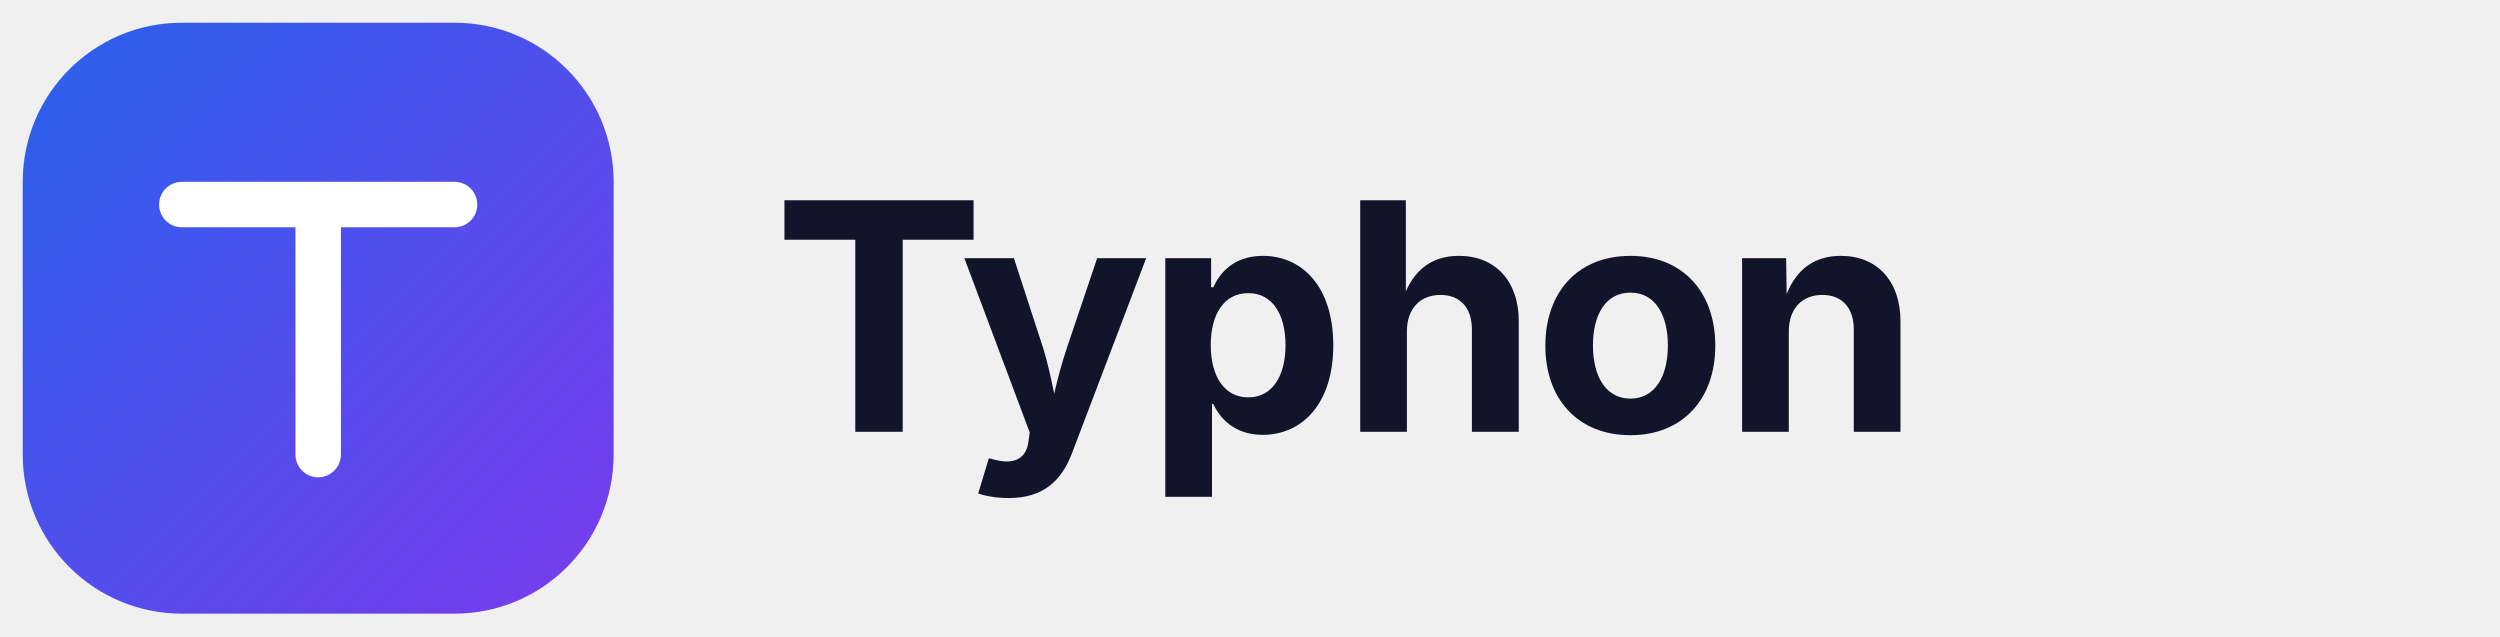
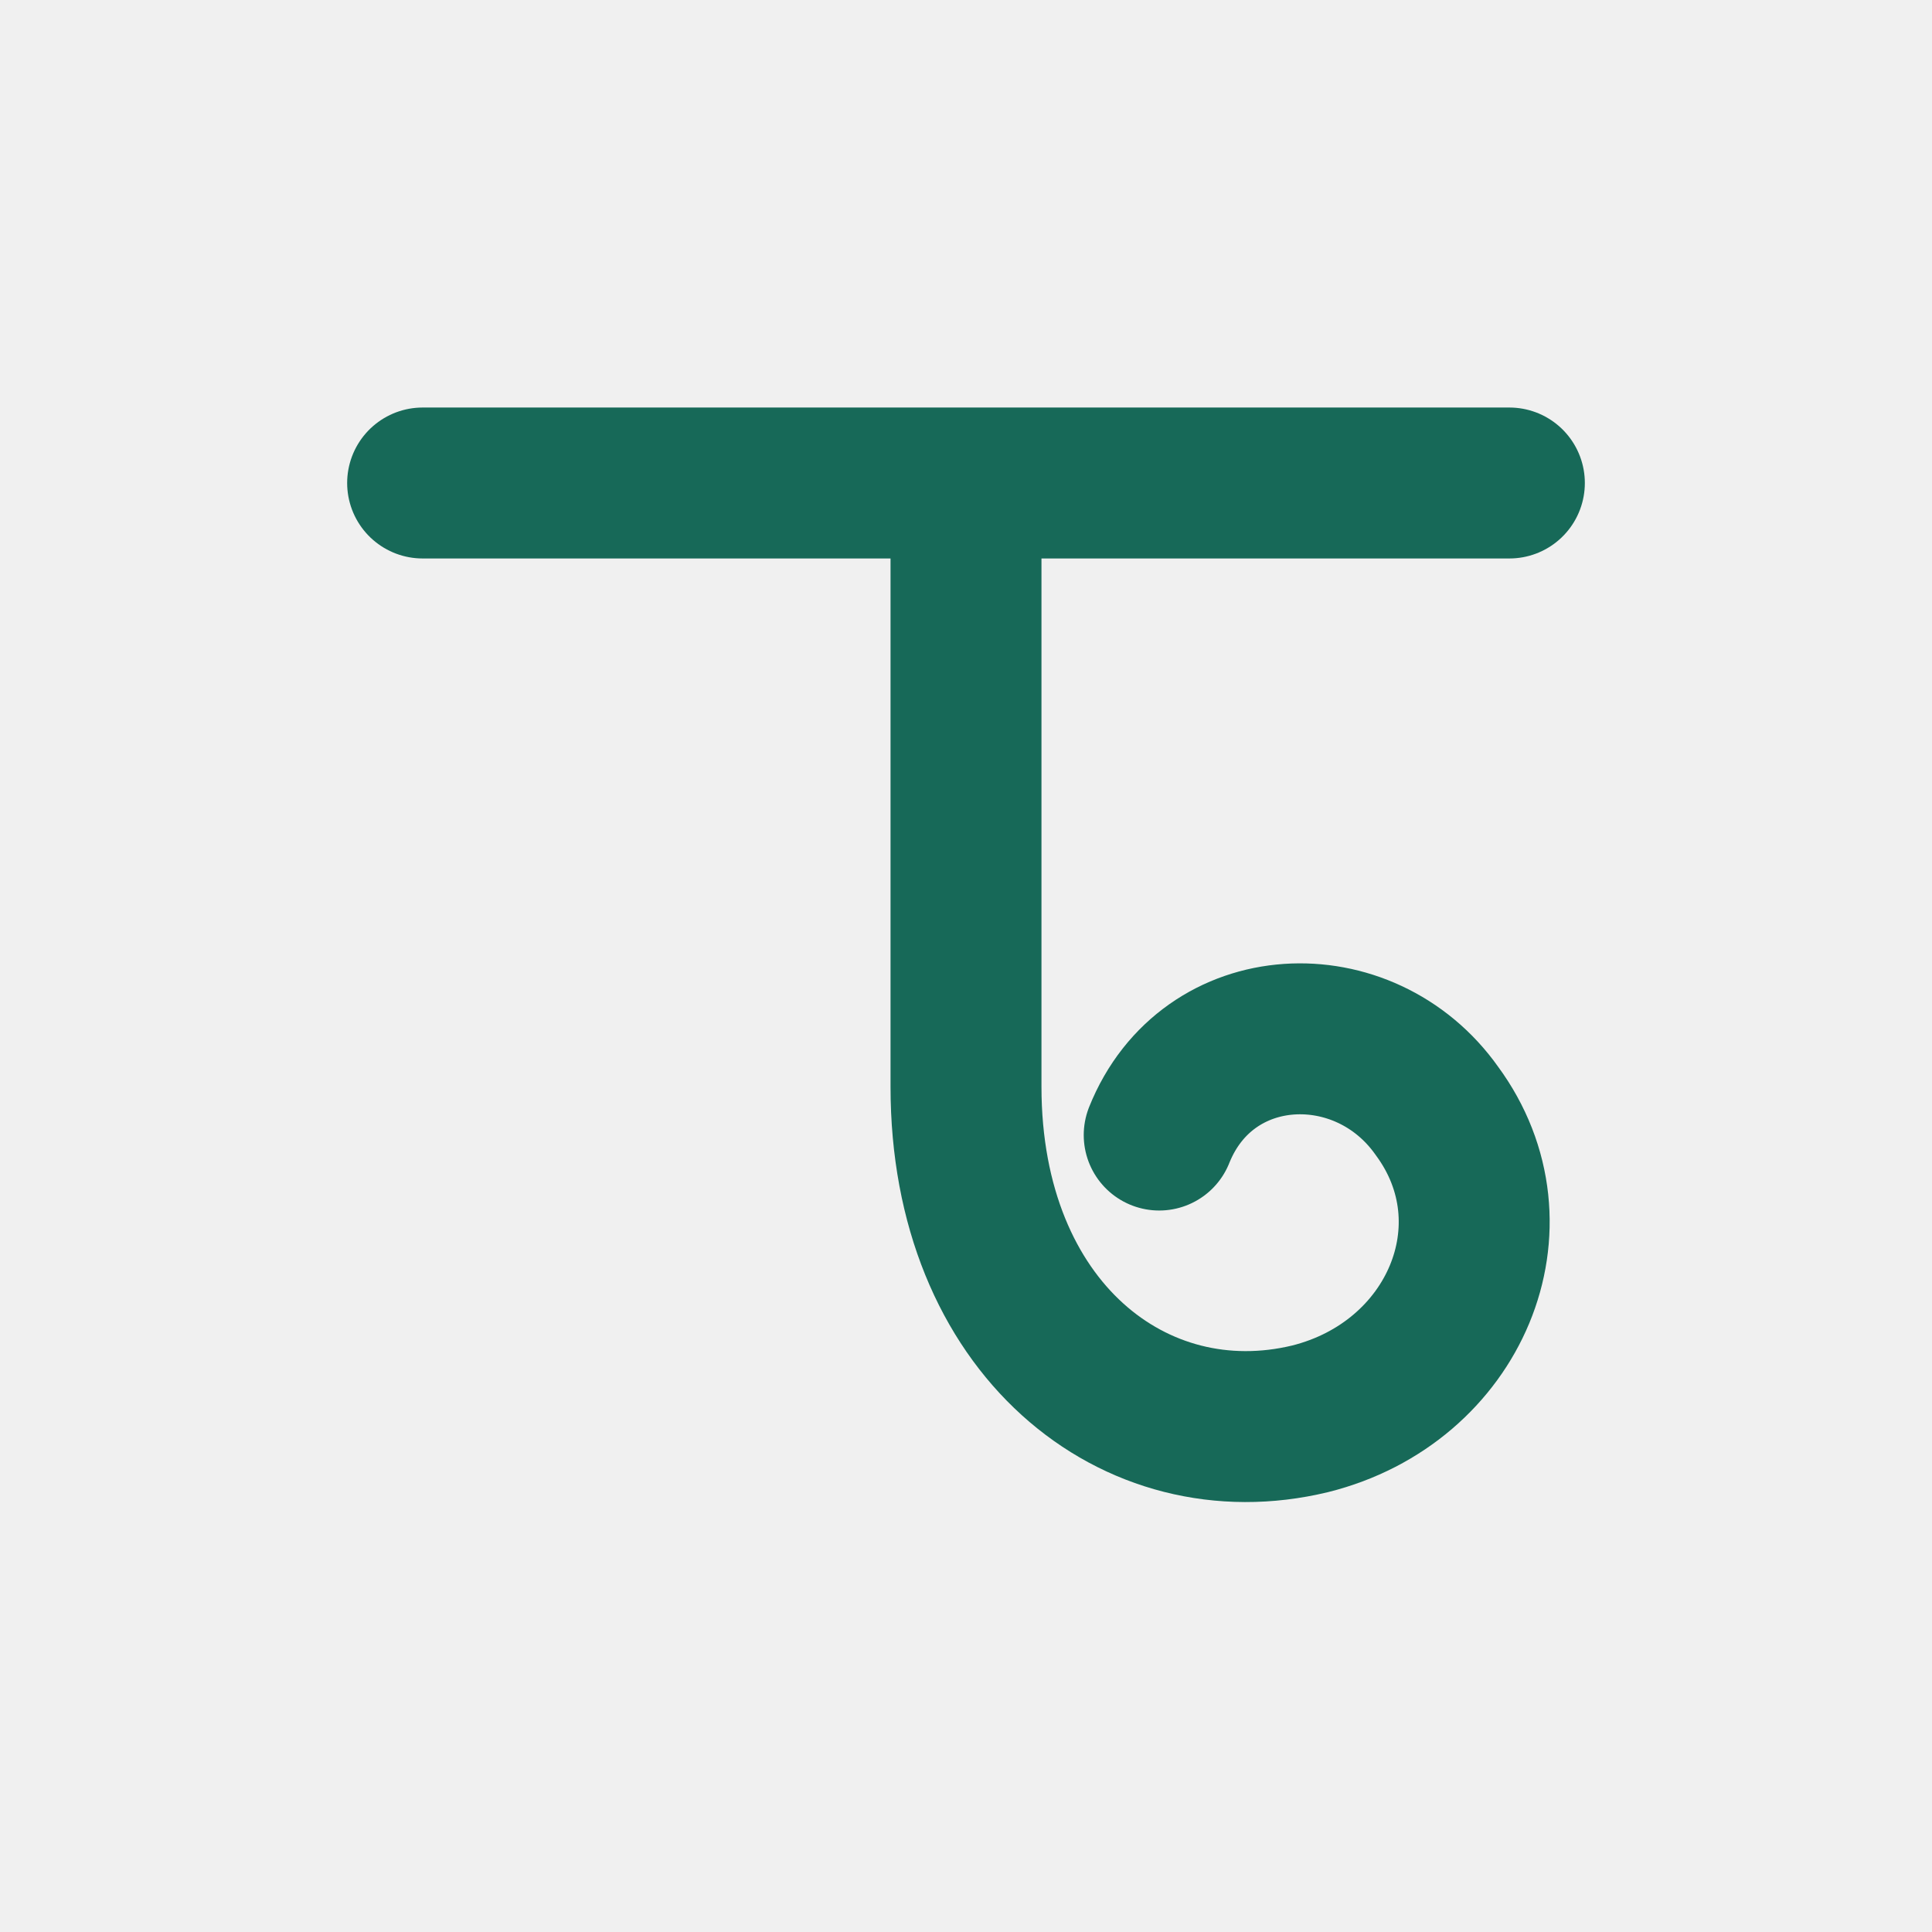
- <svg xmlns="http://www.w3.org/2000/svg" viewBox="0 0 220 56" fill="none">
-   <defs>
-     <linearGradient id="t-grad-light" x1="0" y1="0" x2="56" y2="56" gradientUnits="userSpaceOnUse">
-       <stop offset="0" stop-color="#2563eb" />
-       <stop offset="1" stop-color="#7c3aed" />
-     </linearGradient>
-   </defs>
-   <rect x="2" y="2" width="52" height="52" rx="14" fill="url(#t-grad-light)" />
-   <path d="M16 18h24M28 18v22" stroke="#fff" stroke-width="4" stroke-linecap="round" />
-   <text x="68" y="38" font-family="Inter, system-ui, sans-serif" font-size="28" font-weight="700" fill="#11142a" letter-spacing="-0.5">Typhon</text>
+ <svg xmlns="http://www.w3.org/2000/svg" viewBox="0 0 32 32">
+   <path d="M7 8h18M16 8v10c0 4 2.8 6.2 5.7 5.5 2.4-.6 3.5-3.2 2.1-5.1-1.2-1.7-3.8-1.6-4.6.4" fill="none" stroke="#176958" stroke-width="2.5" stroke-linecap="round" stroke-linejoin="round" />
</svg>
